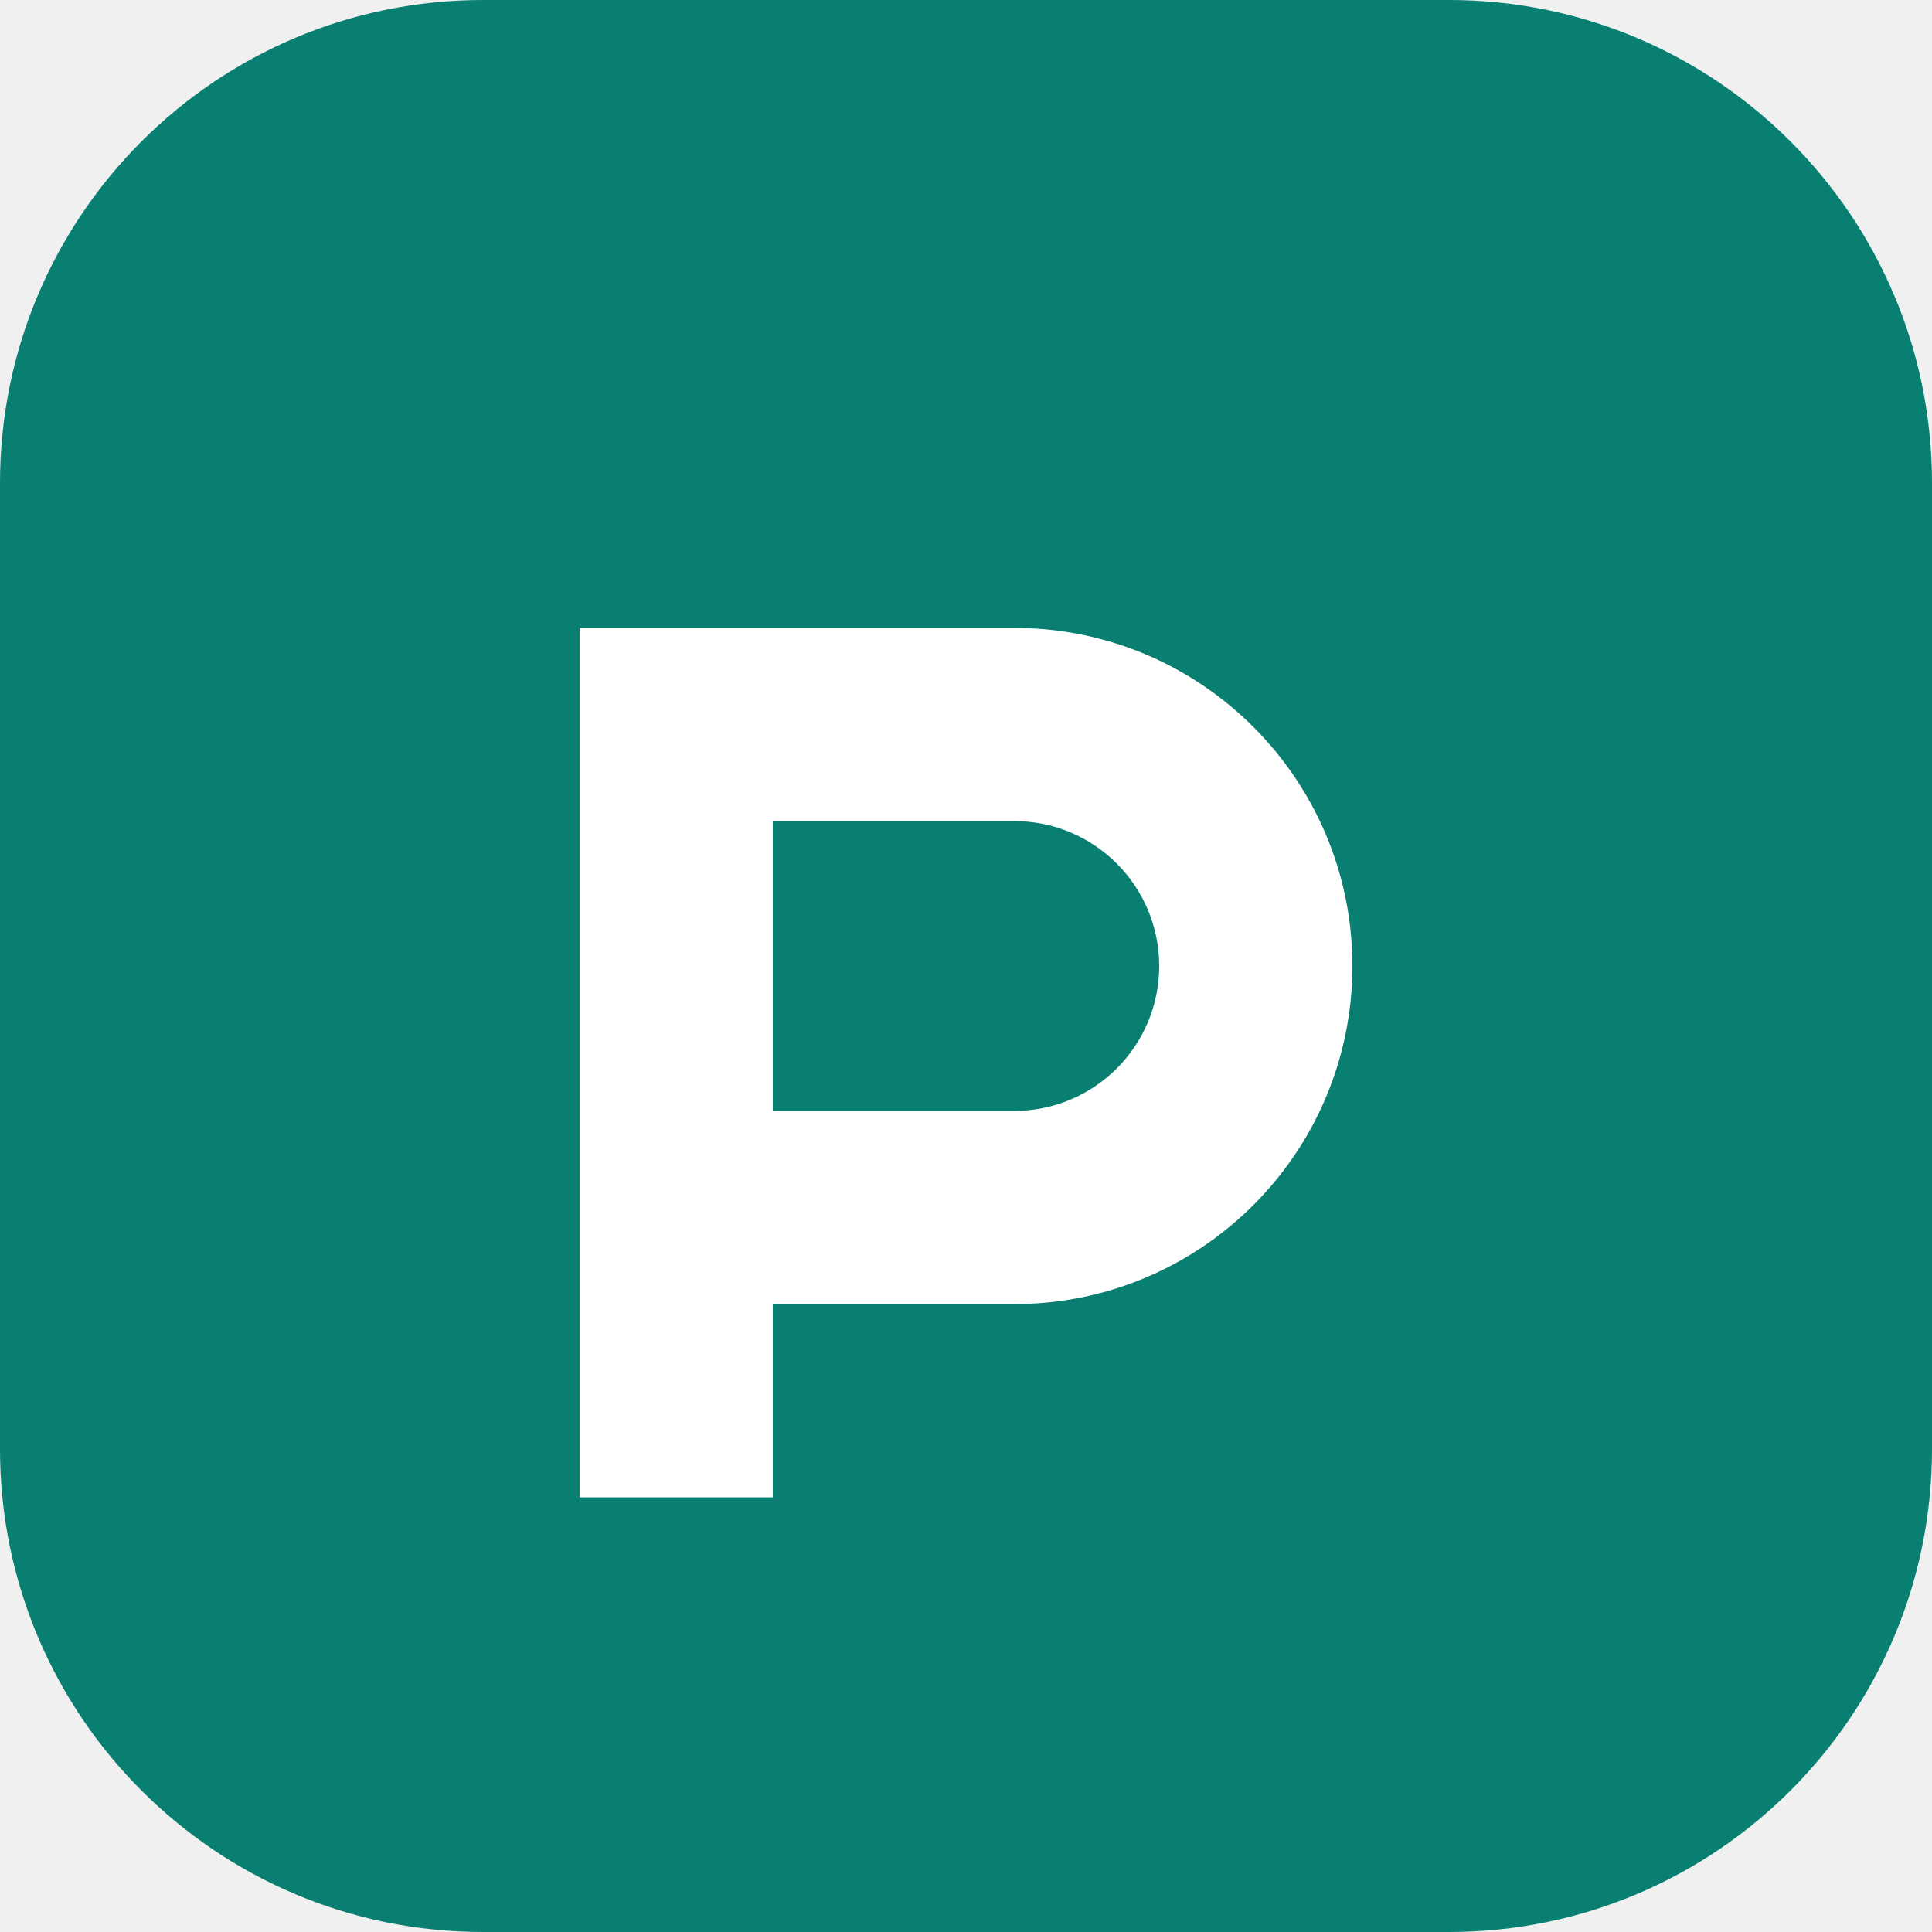
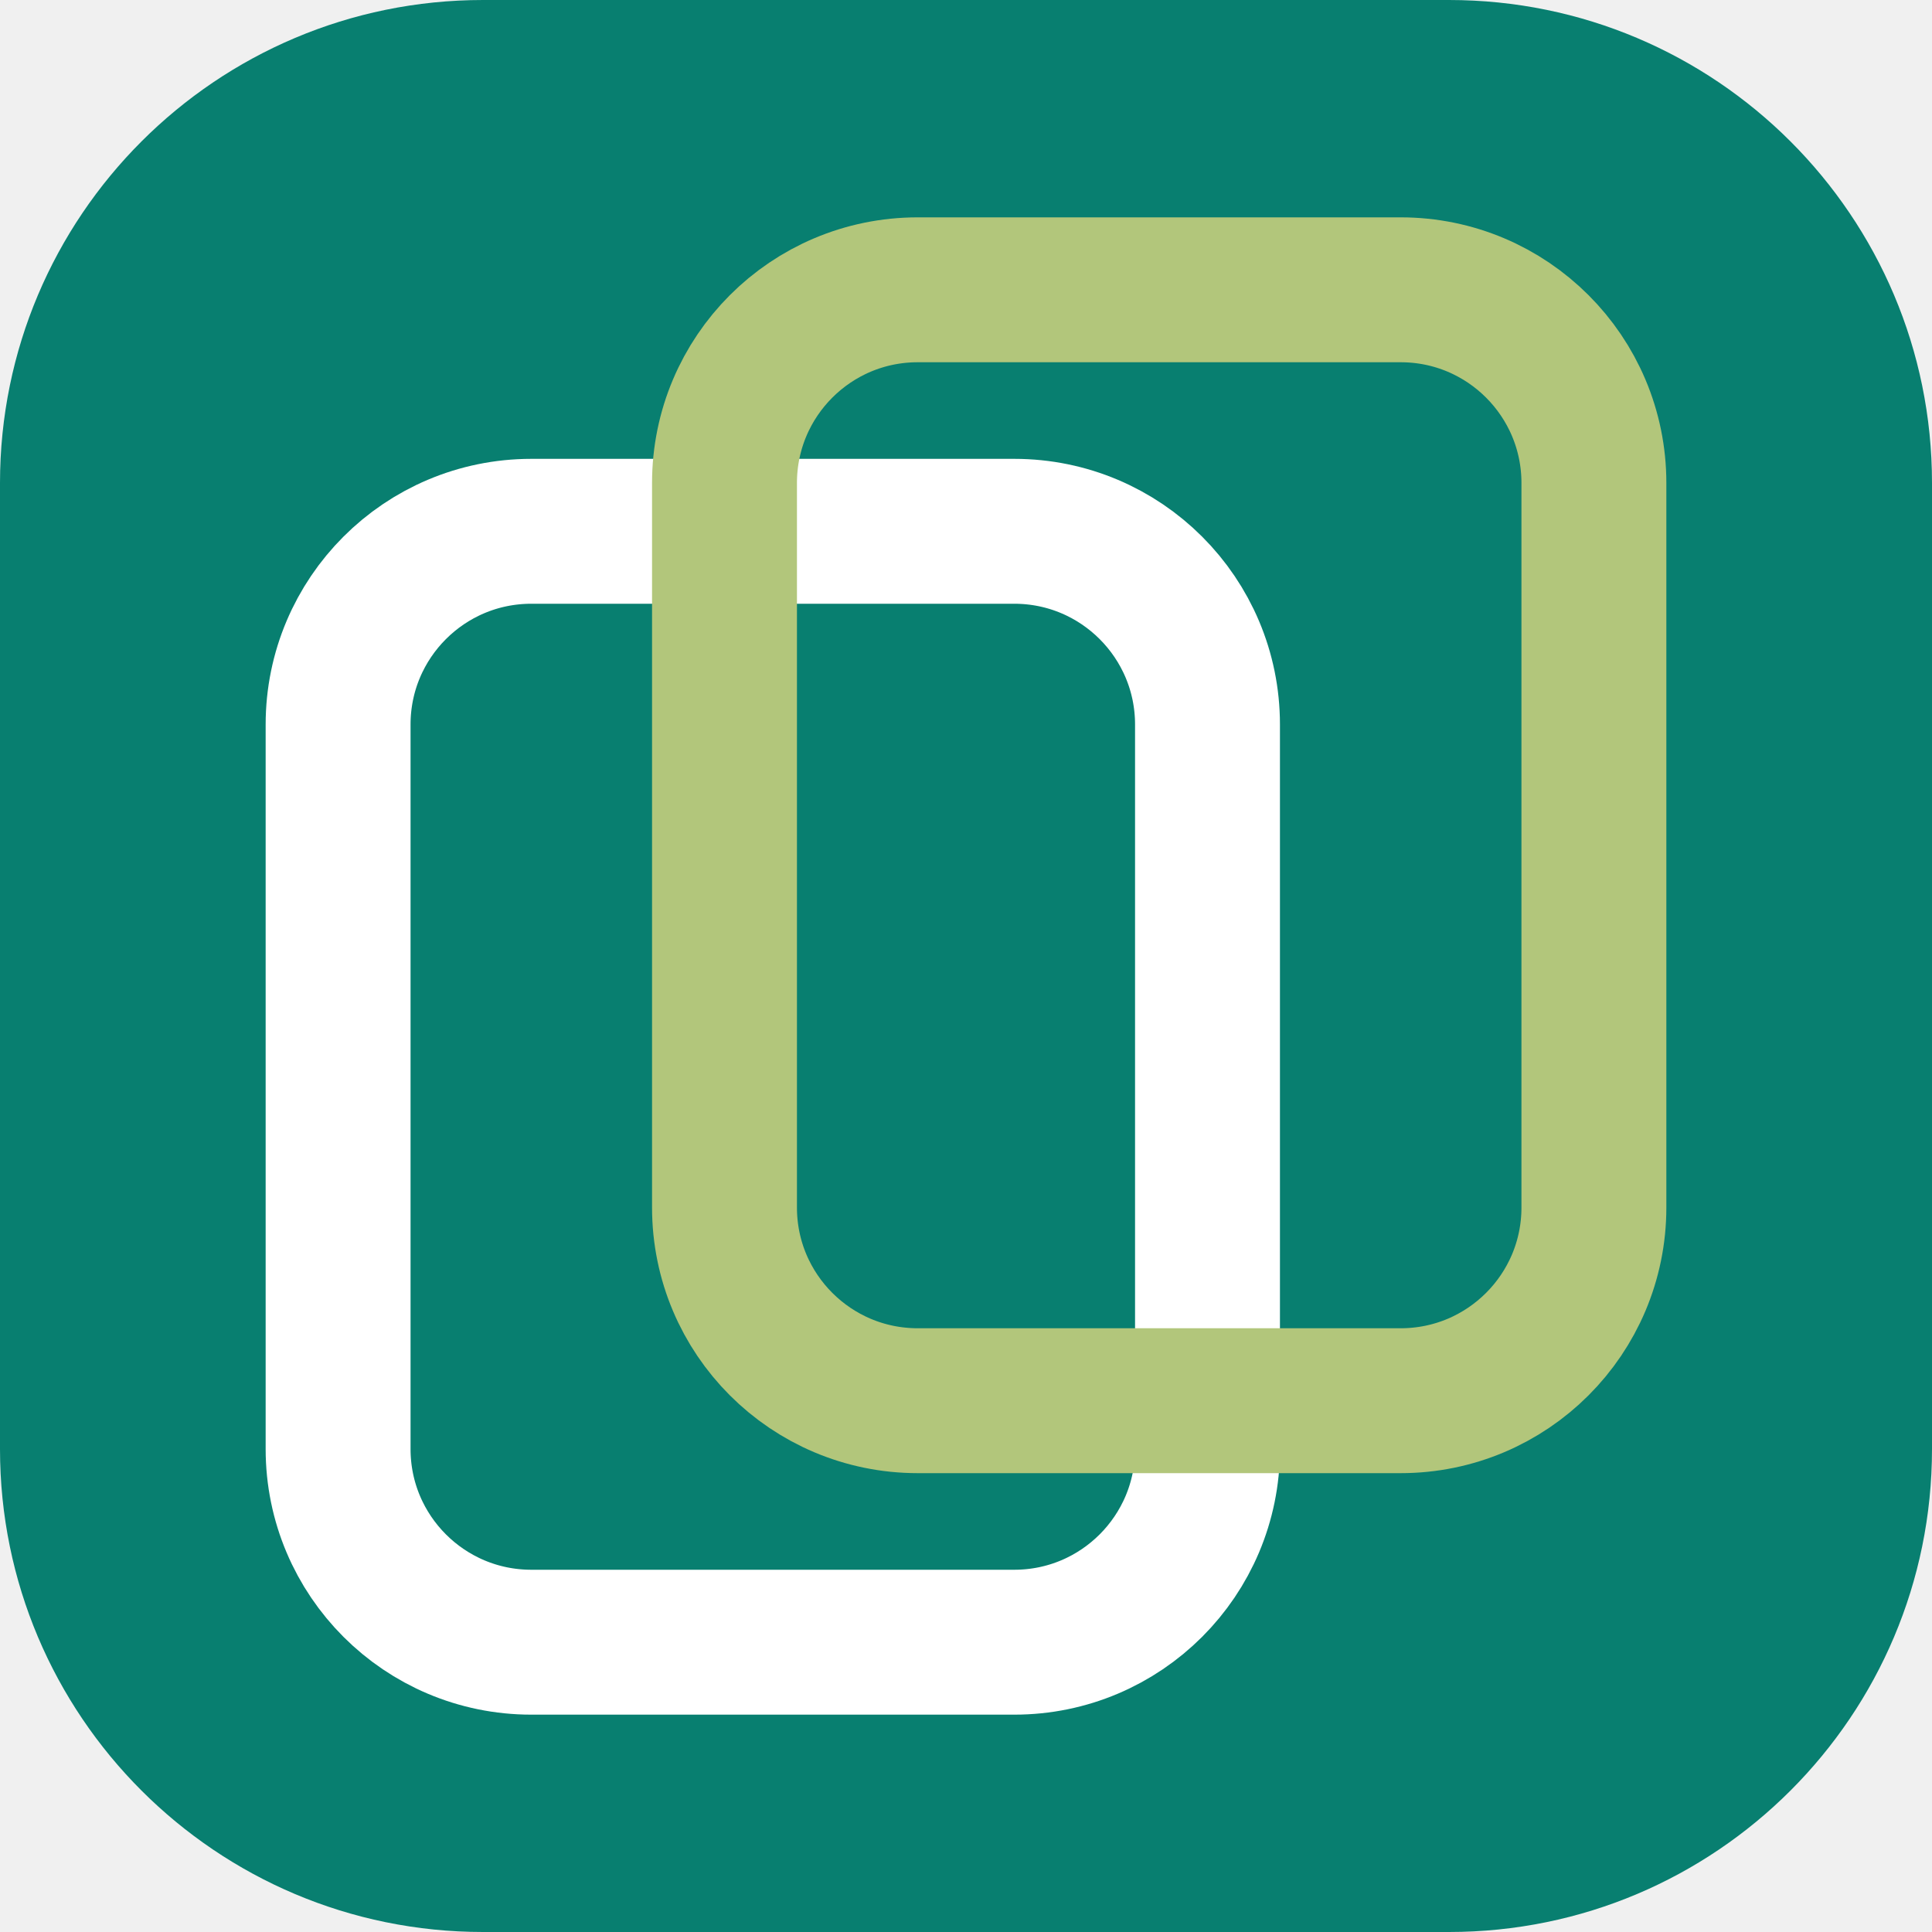
<svg xmlns="http://www.w3.org/2000/svg" viewBox="0 0 40 40">
  <rect width="40" height="40" rx="10" fill="#087f70" />
-   <path d="M12 31V13h9a7 7 0 010 14h-5v4zm4-8h5a3 3 0 000-6h-5z" fill="white" />
+   <rect x="7" y="11" width="18" height="23" rx="4" fill="none" stroke="white" stroke-width="3" />
+   <rect x="15" y="6" width="18" height="23" rx="4" fill="none" stroke="#b2c67b" stroke-width="3" />
</svg>
